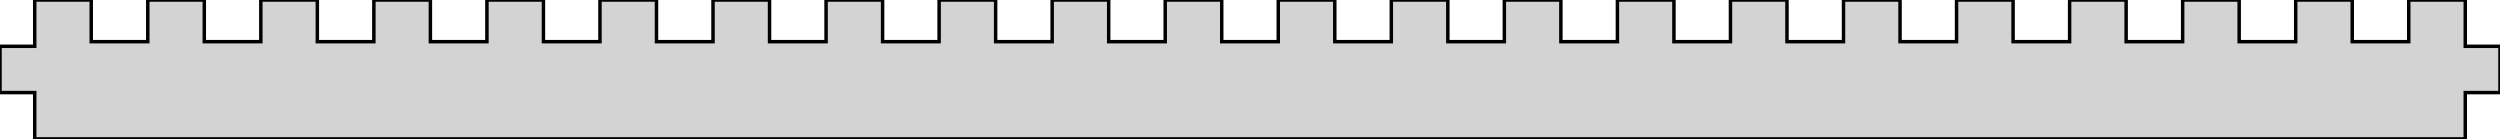
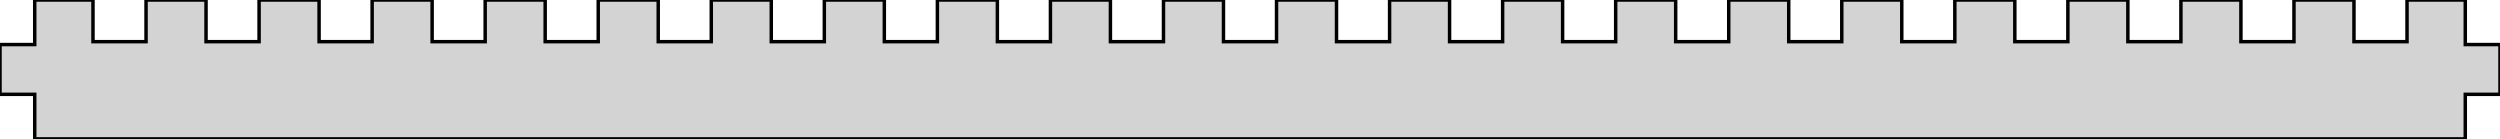
<svg xmlns="http://www.w3.org/2000/svg" width="360mm" height="20mm" viewBox="0 0 360 20" version="1.1">
-   <path d=" M 0,13.333 L 5,13.333 L 5,20 L 355,20 L 355,13.333 L 360,13.333  L 360,6.667 L 355,6.667 L 355,-0 L 346.86,-0 L 346.86,6 L 338.721,6  L 338.721,-0 L 330.581,-0 L 330.581,6 L 322.442,6 L 322.442,-0 L 314.302,-0  L 314.302,6 L 306.163,6 L 306.163,-0 L 298.023,-0 L 298.023,6 L 289.884,6  L 289.884,-0 L 281.744,-0 L 281.744,6 L 273.605,6 L 273.605,-0 L 265.465,-0  L 265.465,6 L 257.326,6 L 257.326,-0 L 249.186,-0 L 249.186,6 L 241.047,6  L 241.047,-0 L 232.907,-0 L 232.907,6 L 224.767,6 L 224.767,-0 L 216.628,-0  L 216.628,6 L 208.488,6 L 208.488,-0 L 200.349,-0 L 200.349,6 L 192.209,6  L 192.209,-0 L 184.07,-0 L 184.07,6 L 175.93,6 L 175.93,-0 L 167.791,-0  L 167.791,6 L 159.651,6 L 159.651,-0 L 151.512,-0 L 151.512,6 L 143.372,6  L 143.372,-0 L 135.233,-0 L 135.233,6 L 127.093,6 L 127.093,-0 L 118.953,-0  L 118.953,6 L 110.814,6 L 110.814,-0 L 102.674,-0 L 102.674,6 L 94.535,6  L 94.535,-0 L 86.395,-0 L 86.395,6 L 78.256,6 L 78.256,-0 L 70.116,-0  L 70.116,6 L 61.977,6 L 61.977,-0 L 53.837,-0 L 53.837,6 L 45.698,6  L 45.698,-0 L 37.558,-0 L 37.558,6 L 29.419,6 L 29.419,-0 L 21.279,-0  L 21.279,6 L 13.139,6 L 13.139,-0 L 5,-0 L 5,6.667 L 0,6.667  z " stroke="black" fill="lightgray" stroke-width="0.5" />
+   <path d=" M 0,13.583 L 5,13.583 L 5,20 L 355,20 L 355,13.583 L 360,13.583  L 360,6.417 L 355,6.417 L 355,-0 L 346.61,-0 L 346.61,6 L 338.971,6  L 338.971,-0 L 330.331,-0 L 330.331,6 L 322.692,6 L 322.692,-0 L 314.052,-0  L 314.052,6 L 306.413,6 L 306.413,-0 L 297.773,-0 L 297.773,6 L 290.134,6  L 290.134,-0 L 281.494,-0 L 281.494,6 L 273.855,6 L 273.855,-0 L 265.215,-0  L 265.215,6 L 257.576,6 L 257.576,-0 L 248.936,-0 L 248.936,6 L 241.297,6  L 241.297,-0 L 232.657,-0 L 232.657,6 L 225.017,6 L 225.017,-0 L 216.378,-0  L 216.378,6 L 208.738,6 L 208.738,-0 L 200.099,-0 L 200.099,6 L 192.459,6  L 192.459,-0 L 183.82,-0 L 183.82,6 L 176.18,6 L 176.18,-0 L 167.541,-0  L 167.541,6 L 159.901,6 L 159.901,-0 L 151.262,-0 L 151.262,6 L 143.622,6  L 143.622,-0 L 134.983,-0 L 134.983,6 L 127.343,6 L 127.343,-0 L 118.703,-0  L 118.703,6 L 111.064,6 L 111.064,-0 L 102.424,-0 L 102.424,6 L 94.785,6  L 94.785,-0 L 86.145,-0 L 86.145,6 L 78.506,6 L 78.506,-0 L 69.866,-0  L 69.866,6 L 62.227,6 L 62.227,-0 L 53.587,-0 L 53.587,6 L 45.948,6  L 45.948,-0 L 37.308,-0 L 37.308,6 L 29.669,6 L 29.669,-0 L 21.029,-0  L 21.029,6 L 13.389,6 L 13.389,-0 L 5,-0 L 5,6.417 L 0,6.417  z " stroke="black" fill="lightgray" stroke-width="0.5" />
</svg>
